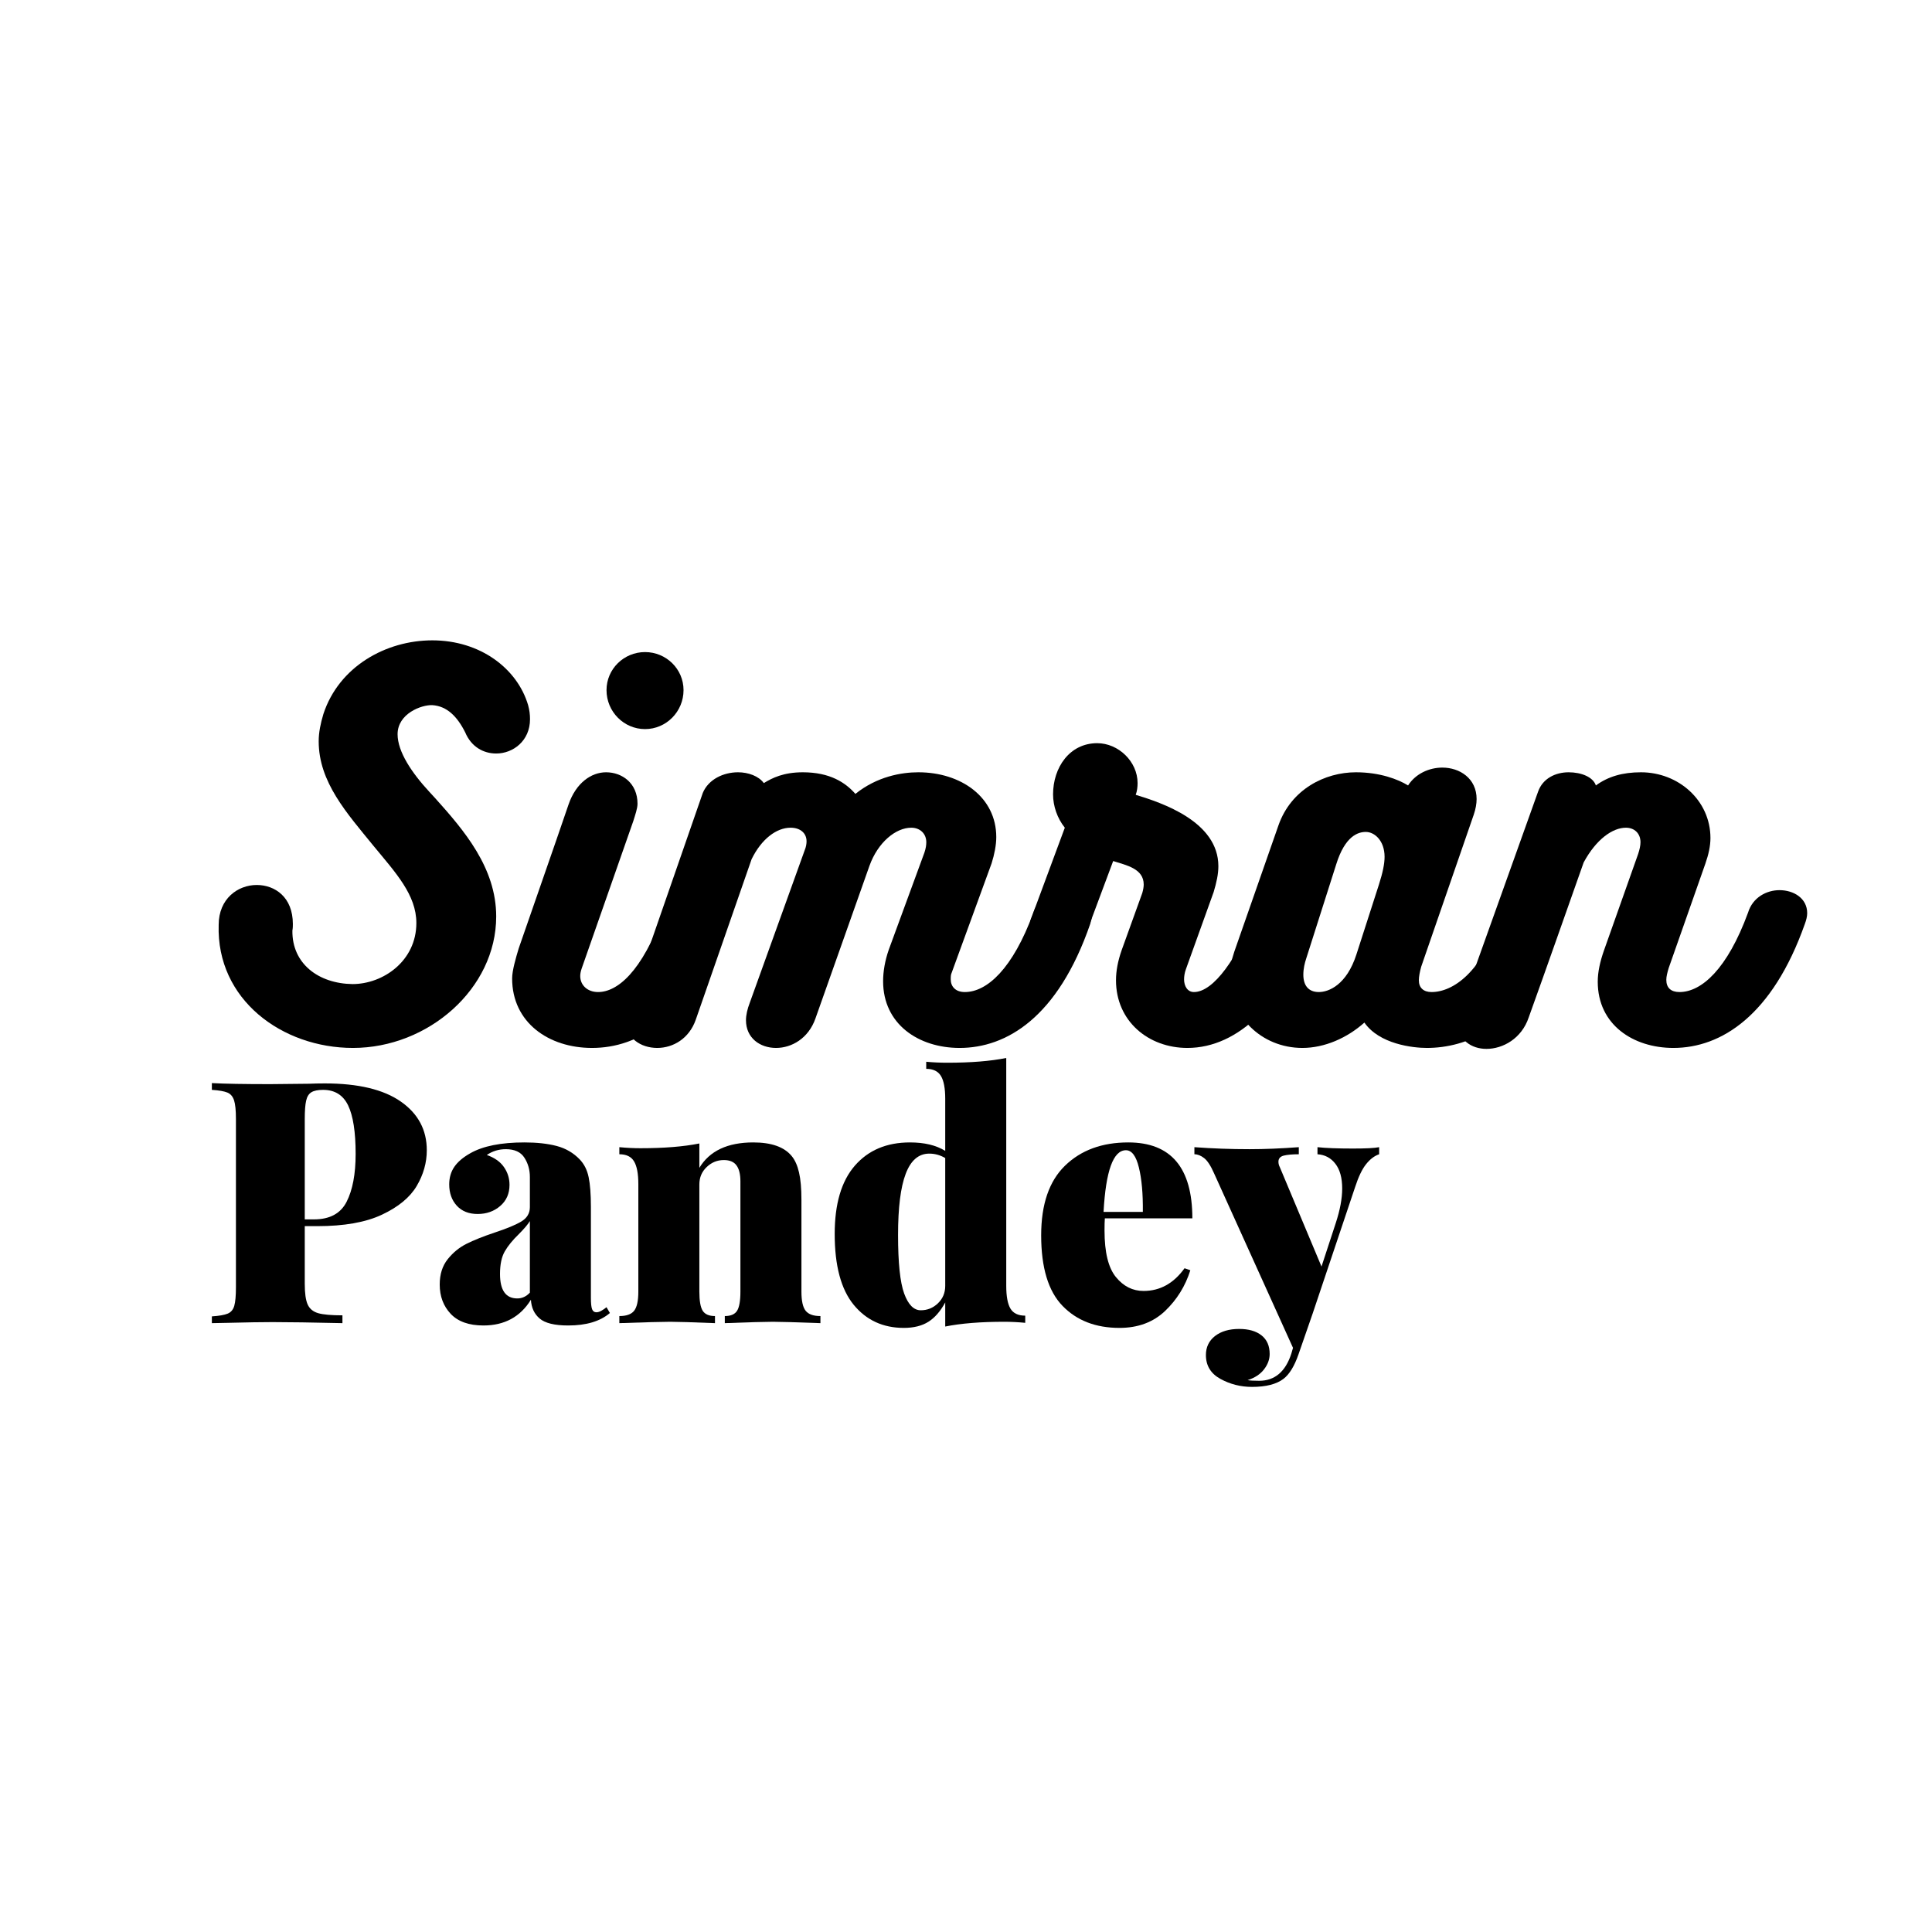
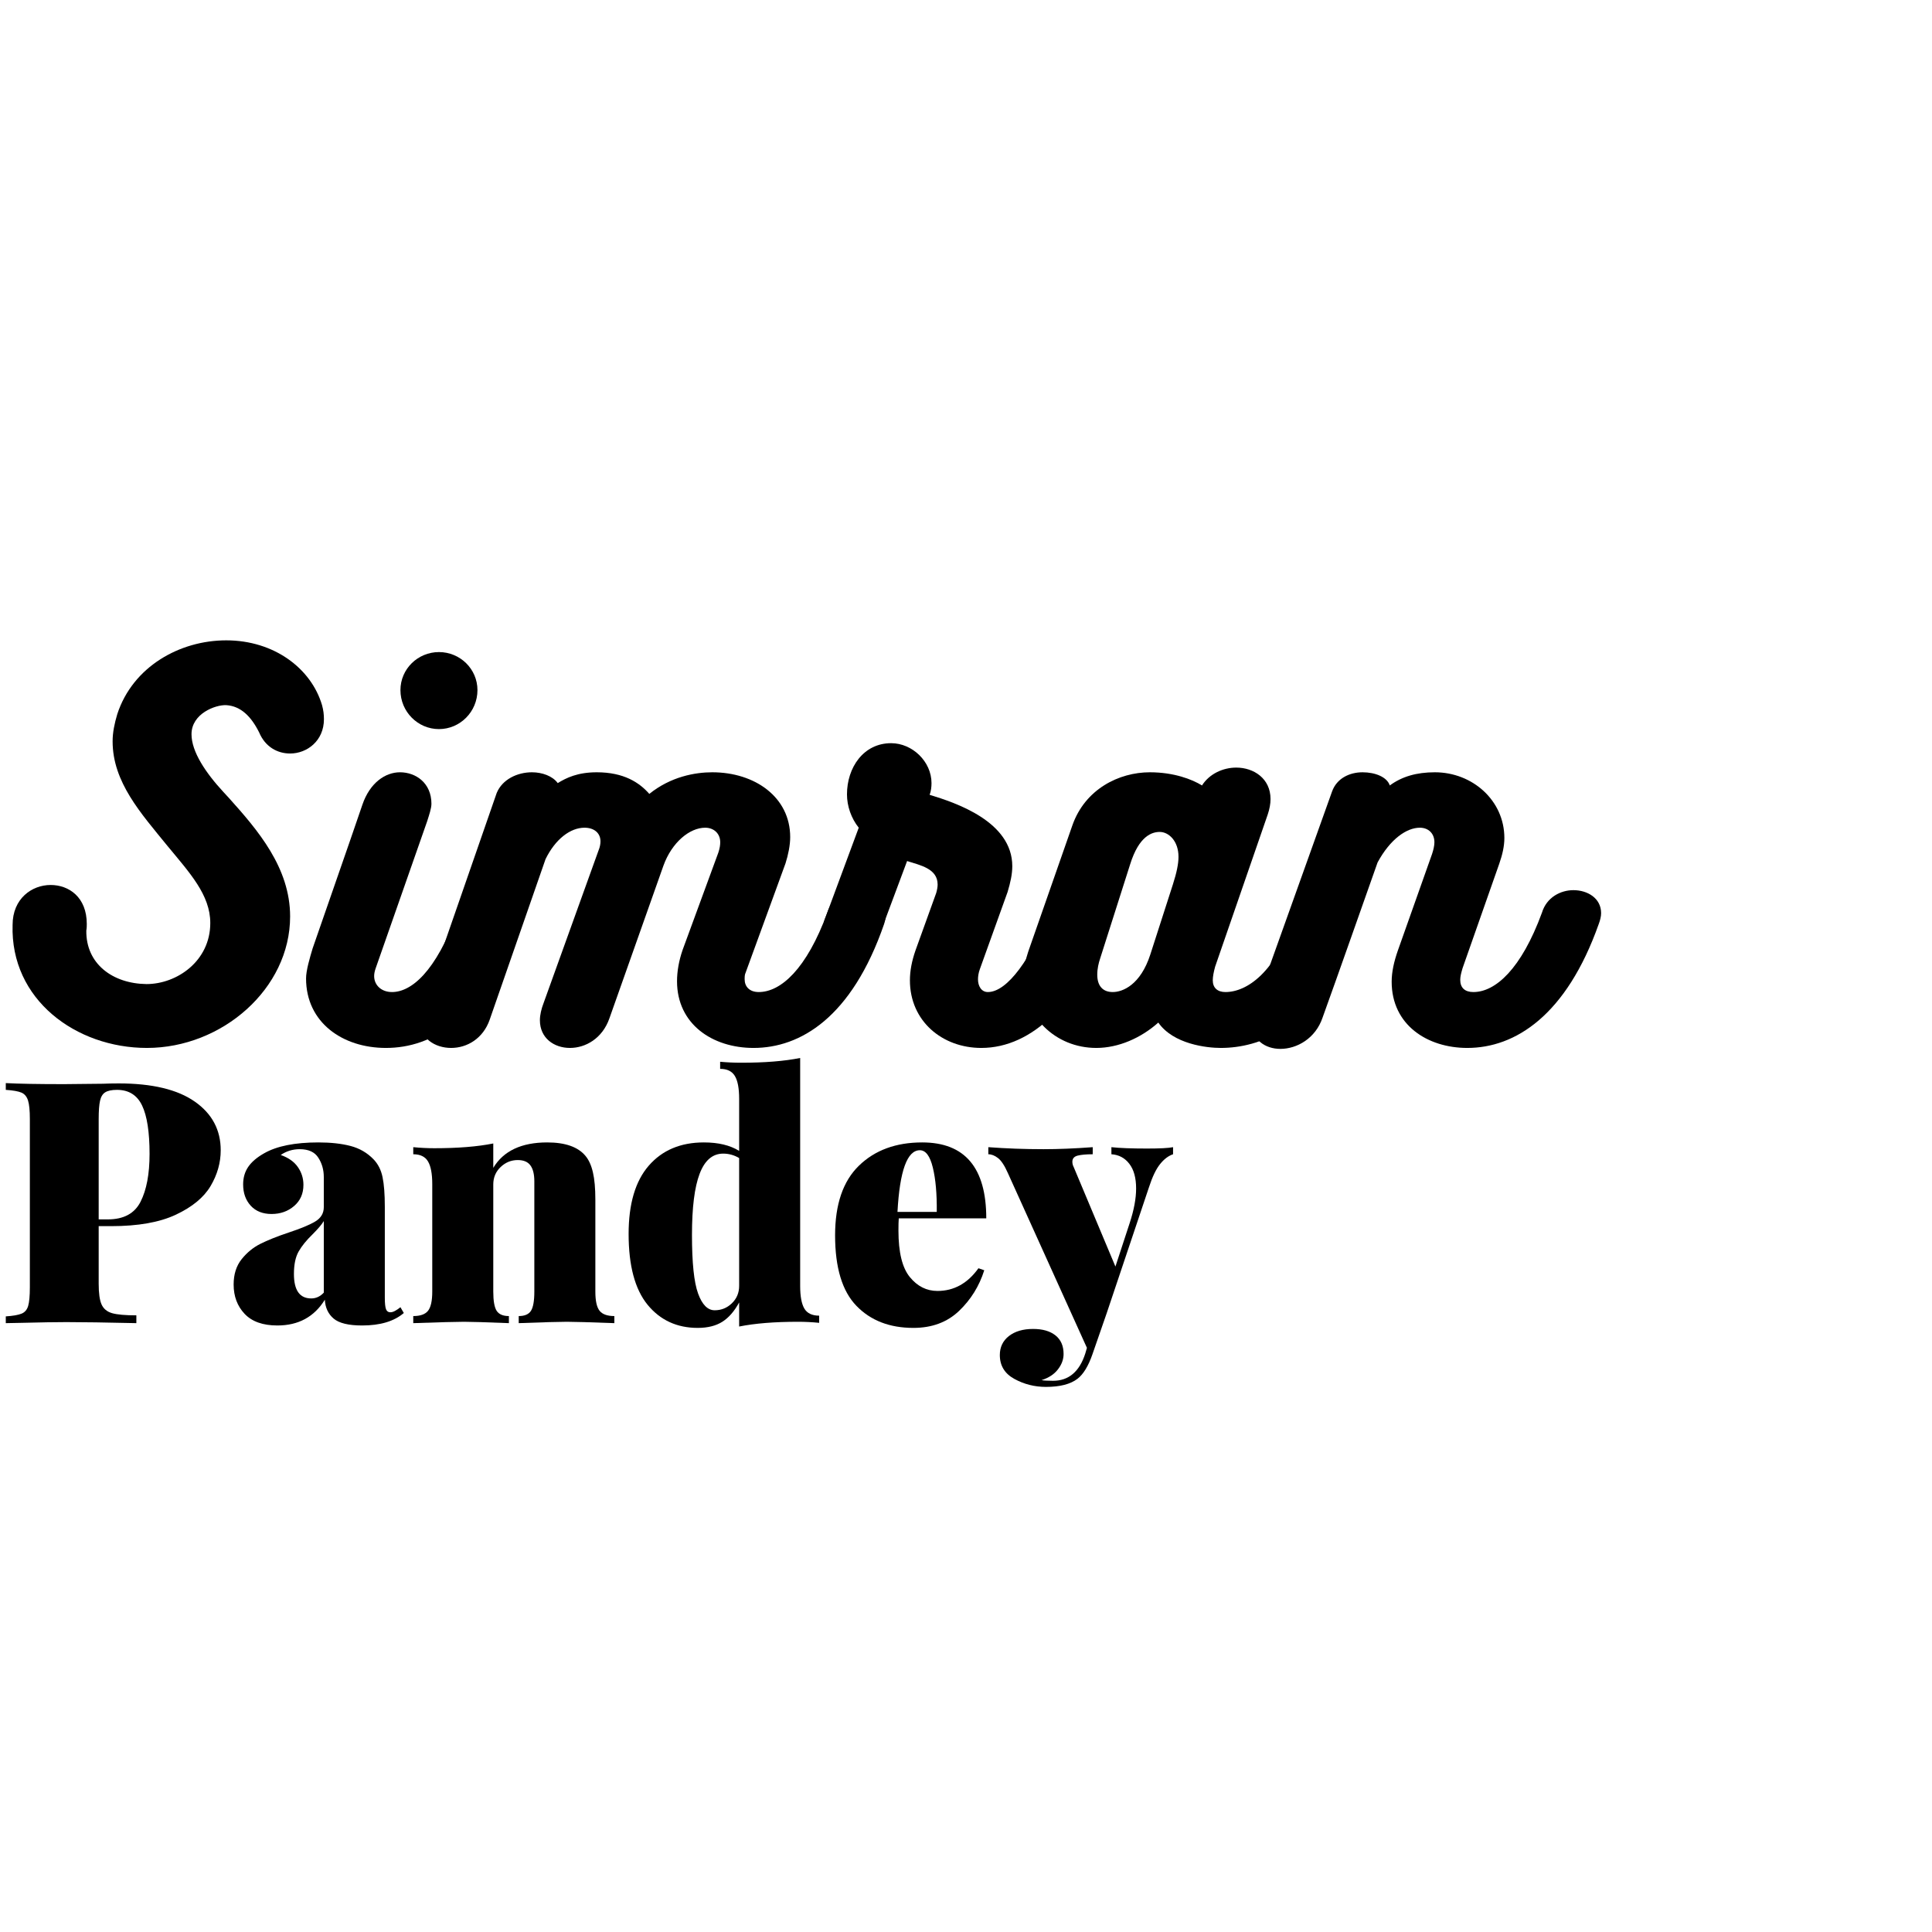
- <svg xmlns="http://www.w3.org/2000/svg" width="150" zoomAndPan="magnify" viewBox="0 0 375 375" height="150" preserveAspectRatio="xMidYMid meet" version="1.0">
+ <svg xmlns="http://www.w3.org/2000/svg" width="150" zoomAndPan="magnify" viewBox="40 0 375 375" height="150" preserveAspectRatio="xMidYMid meet" version="1.0">
  <defs>
    <g />
  </defs>
  <g fill="rgb(0%, 0%, 0%)" fill-opacity="1">
    <g transform="translate(39.27902, 256.8219)">
      <g>
        <path d="M 19.875 -18.828 L 19.875 -7.641 C 19.875 -5.797 20.062 -4.457 20.438 -3.625 C 20.812 -2.789 21.488 -2.227 22.469 -1.938 C 23.457 -1.656 25.031 -1.516 27.188 -1.516 L 27.188 0 C 21.258 -0.133 16.738 -0.203 13.625 -0.203 C 11.562 -0.203 8.688 -0.156 5 -0.062 L 1.844 0 L 1.844 -1.312 C 3.25 -1.406 4.27 -1.582 4.906 -1.844 C 5.539 -2.102 5.969 -2.602 6.188 -3.344 C 6.406 -4.094 6.516 -5.301 6.516 -6.969 L 6.516 -39.625 C 6.516 -41.289 6.395 -42.492 6.156 -43.234 C 5.914 -43.984 5.488 -44.488 4.875 -44.75 C 4.258 -45.008 3.25 -45.188 1.844 -45.281 L 1.844 -46.594 C 4.344 -46.457 8.113 -46.391 13.156 -46.391 L 20.734 -46.469 C 21.609 -46.508 22.617 -46.531 23.766 -46.531 C 30.254 -46.531 35.176 -45.352 38.531 -43 C 41.883 -40.656 43.562 -37.508 43.562 -33.562 C 43.562 -31.145 42.906 -28.828 41.594 -26.609 C 40.281 -24.398 38.039 -22.551 34.875 -21.062 C 31.719 -19.57 27.531 -18.828 22.312 -18.828 Z M 23.422 -45.281 C 22.422 -45.281 21.664 -45.125 21.156 -44.812 C 20.656 -44.508 20.316 -43.961 20.141 -43.172 C 19.961 -42.379 19.875 -41.195 19.875 -39.625 L 19.875 -20.141 L 21.656 -20.141 C 24.727 -20.141 26.844 -21.281 28 -23.562 C 29.164 -25.844 29.75 -28.938 29.75 -32.844 C 29.75 -37.094 29.266 -40.227 28.297 -42.25 C 27.328 -44.27 25.703 -45.281 23.422 -45.281 Z M 23.422 -45.281 " />
      </g>
    </g>
  </g>
  <g fill="rgb(0%, 0%, 0%)" fill-opacity="1">
    <g transform="translate(83.89565, 256.8219)">
      <g>
        <path d="M 9.938 0.453 C 7.125 0.453 5.004 -0.301 3.578 -1.812 C 2.16 -3.32 1.453 -5.219 1.453 -7.5 C 1.453 -9.477 1.969 -11.113 3 -12.406 C 4.031 -13.695 5.242 -14.691 6.641 -15.391 C 8.047 -16.098 9.867 -16.828 12.109 -17.578 C 14.473 -18.359 16.203 -19.078 17.297 -19.734 C 18.398 -20.398 18.953 -21.328 18.953 -22.516 L 18.953 -28.359 C 18.953 -29.766 18.598 -31.016 17.891 -32.109 C 17.191 -33.211 15.988 -33.766 14.281 -33.766 C 12.914 -33.766 11.688 -33.391 10.594 -32.641 C 12.082 -32.117 13.188 -31.344 13.906 -30.312 C 14.633 -29.281 15 -28.125 15 -26.844 C 15 -25.133 14.395 -23.766 13.188 -22.734 C 11.988 -21.703 10.531 -21.188 8.812 -21.188 C 7.102 -21.188 5.754 -21.723 4.766 -22.797 C 3.785 -23.879 3.297 -25.254 3.297 -26.922 C 3.297 -28.234 3.625 -29.367 4.281 -30.328 C 4.938 -31.297 5.969 -32.176 7.375 -32.969 C 9.832 -34.375 13.344 -35.078 17.906 -35.078 C 20.312 -35.078 22.391 -34.848 24.141 -34.391 C 25.898 -33.93 27.395 -33.062 28.625 -31.781 C 29.5 -30.863 30.078 -29.711 30.359 -28.328 C 30.648 -26.953 30.797 -25.035 30.797 -22.578 L 30.797 -4.938 C 30.797 -3.844 30.875 -3.098 31.031 -2.703 C 31.188 -2.305 31.461 -2.109 31.859 -2.109 C 32.16 -2.109 32.484 -2.207 32.828 -2.406 C 33.18 -2.602 33.516 -2.832 33.828 -3.094 L 34.484 -1.969 C 32.598 -0.352 29.898 0.453 26.391 0.453 C 23.754 0.453 21.91 0.004 20.859 -0.891 C 19.805 -1.785 19.238 -3.004 19.156 -4.547 C 17.094 -1.211 14.02 0.453 9.938 0.453 Z M 16.516 -4.797 C 17.441 -4.797 18.254 -5.172 18.953 -5.922 L 18.953 -19.812 C 18.555 -19.156 17.832 -18.301 16.781 -17.25 C 15.594 -16.102 14.691 -14.992 14.078 -13.922 C 13.461 -12.848 13.156 -11.391 13.156 -9.547 C 13.156 -6.379 14.273 -4.797 16.516 -4.797 Z M 16.516 -4.797 " />
      </g>
    </g>
  </g>
  <g fill="rgb(0%, 0%, 0%)" fill-opacity="1">
    <g transform="translate(118.8388, 256.8219)">
      <g>
        <path d="M 27.375 -35.078 C 30.883 -35.078 33.363 -34.203 34.812 -32.453 C 35.469 -31.66 35.945 -30.594 36.25 -29.25 C 36.562 -27.914 36.719 -26.148 36.719 -23.953 L 36.719 -6.125 C 36.719 -4.32 36.992 -3.078 37.547 -2.391 C 38.098 -1.711 39.051 -1.375 40.406 -1.375 L 40.406 0 C 35.664 -0.176 32.594 -0.266 31.188 -0.266 C 29.695 -0.266 26.582 -0.176 21.844 0 L 21.844 -1.375 C 22.988 -1.375 23.781 -1.711 24.219 -2.391 C 24.656 -3.078 24.875 -4.32 24.875 -6.125 L 24.875 -27.516 C 24.875 -28.91 24.617 -29.945 24.109 -30.625 C 23.609 -31.312 22.789 -31.656 21.656 -31.656 C 20.383 -31.656 19.273 -31.203 18.328 -30.297 C 17.379 -29.398 16.906 -28.273 16.906 -26.922 L 16.906 -6.125 C 16.906 -4.32 17.125 -3.078 17.562 -2.391 C 18.008 -1.711 18.801 -1.375 19.938 -1.375 L 19.938 0 C 15.551 -0.176 12.656 -0.266 11.25 -0.266 C 9.758 -0.266 6.469 -0.176 1.375 0 L 1.375 -1.375 C 2.738 -1.375 3.691 -1.711 4.234 -2.391 C 4.785 -3.078 5.062 -4.32 5.062 -6.125 L 5.062 -26.984 C 5.062 -29.004 4.785 -30.473 4.234 -31.391 C 3.691 -32.316 2.738 -32.781 1.375 -32.781 L 1.375 -34.156 C 2.781 -34.02 4.145 -33.953 5.469 -33.953 C 10.031 -33.953 13.844 -34.258 16.906 -34.875 L 16.906 -30.141 C 18.883 -33.43 22.375 -35.078 27.375 -35.078 Z M 27.375 -35.078 " />
      </g>
    </g>
  </g>
  <g fill="rgb(0%, 0%, 0%)" fill-opacity="1">
    <g transform="translate(159.9677, 256.8219)">
      <g>
        <path d="M 35.344 -7.234 C 35.344 -5.223 35.613 -3.754 36.156 -2.828 C 36.707 -1.91 37.664 -1.453 39.031 -1.453 L 39.031 -0.062 C 37.664 -0.195 36.305 -0.266 34.953 -0.266 C 30.391 -0.266 26.57 0.039 23.5 0.656 L 23.5 -4.016 C 22.57 -2.305 21.484 -1.055 20.234 -0.266 C 18.984 0.523 17.395 0.922 15.469 0.922 C 11.426 0.922 8.176 -0.578 5.719 -3.578 C 3.27 -6.586 2.047 -11.164 2.047 -17.312 C 2.047 -23.145 3.348 -27.562 5.953 -30.562 C 8.566 -33.57 12.133 -35.078 16.656 -35.078 C 19.457 -35.078 21.738 -34.531 23.5 -33.438 L 23.5 -43.562 C 23.5 -45.582 23.223 -47.051 22.672 -47.969 C 22.117 -48.895 21.164 -49.359 19.812 -49.359 L 19.812 -50.734 C 21.164 -50.609 22.523 -50.547 23.891 -50.547 C 28.453 -50.547 32.27 -50.852 35.344 -51.469 Z M 18.75 -2.5 C 20.031 -2.5 21.141 -2.945 22.078 -3.844 C 23.023 -4.75 23.5 -5.879 23.5 -7.234 L 23.5 -32.047 C 22.531 -32.617 21.5 -32.906 20.406 -32.906 C 18.344 -32.906 16.816 -31.598 15.828 -28.984 C 14.836 -26.379 14.344 -22.422 14.344 -17.109 C 14.344 -11.711 14.738 -7.926 15.531 -5.75 C 16.32 -3.582 17.395 -2.5 18.75 -2.5 Z M 18.75 -2.5 " />
      </g>
    </g>
  </g>
  <g fill="rgb(0%, 0%, 0%)" fill-opacity="1">
    <g transform="translate(200.0437, 256.8219)">
      <g>
        <path d="M 21.922 -6.25 C 25.117 -6.25 27.77 -7.719 29.875 -10.656 L 31 -10.266 C 30.031 -7.191 28.395 -4.555 26.094 -2.359 C 23.789 -0.172 20.844 0.922 17.25 0.922 C 12.633 0.922 8.945 -0.504 6.188 -3.359 C 3.426 -6.211 2.047 -10.773 2.047 -17.047 C 2.047 -23.055 3.586 -27.562 6.672 -30.562 C 9.766 -33.57 13.859 -35.078 18.953 -35.078 C 27.242 -35.078 31.391 -30.164 31.391 -20.344 L 14.406 -20.344 C 14.363 -19.812 14.344 -19.02 14.344 -17.969 C 14.344 -13.758 15.078 -10.754 16.547 -8.953 C 18.016 -7.148 19.805 -6.25 21.922 -6.25 Z M 18.5 -33.562 C 16.039 -33.562 14.594 -29.57 14.156 -21.594 L 21.781 -21.594 C 21.82 -25.094 21.566 -27.961 21.016 -30.203 C 20.473 -32.441 19.633 -33.562 18.5 -33.562 Z M 18.5 -33.562 " />
      </g>
    </g>
  </g>
  <g fill="rgb(0%, 0%, 0%)" fill-opacity="1">
    <g transform="translate(233.1442, 256.8219)">
      <g>
        <path d="M 29.484 -33.891 C 31.984 -33.891 33.672 -33.977 34.547 -34.156 L 34.547 -32.781 C 33.629 -32.469 32.785 -31.828 32.016 -30.859 C 31.242 -29.898 30.531 -28.41 29.875 -26.391 L 21.656 -1.906 L 18.891 6.062 C 18.098 8.344 17.133 9.922 16 10.797 C 14.633 11.848 12.594 12.375 9.875 12.375 C 7.676 12.375 5.633 11.859 3.75 10.828 C 1.863 9.797 0.922 8.25 0.922 6.188 C 0.922 4.656 1.508 3.426 2.688 2.5 C 3.875 1.582 5.438 1.125 7.375 1.125 C 9.219 1.125 10.664 1.539 11.719 2.375 C 12.77 3.207 13.297 4.41 13.297 5.984 C 13.297 7.035 12.93 8.031 12.203 8.969 C 11.484 9.914 10.422 10.613 9.016 11.062 C 9.453 11.145 10.195 11.188 11.25 11.188 C 14.281 11.188 16.363 9.43 17.5 5.922 L 17.828 4.797 L 2.5 -29.094 C 1.844 -30.582 1.195 -31.566 0.562 -32.047 C -0.07 -32.535 -0.695 -32.781 -1.312 -32.781 L -1.312 -34.156 C 2.195 -33.895 5.77 -33.766 9.406 -33.766 C 12.258 -33.766 15.441 -33.895 18.953 -34.156 L 18.953 -32.781 C 17.68 -32.781 16.703 -32.691 16.016 -32.516 C 15.336 -32.336 15 -31.941 15 -31.328 C 15 -30.973 15.086 -30.625 15.266 -30.281 L 23.359 -10.984 L 26.125 -19.422 C 26.957 -21.961 27.375 -24.195 27.375 -26.125 C 27.375 -28.188 26.938 -29.785 26.062 -30.922 C 25.188 -32.066 24.023 -32.688 22.578 -32.781 L 22.578 -34.156 C 24.203 -33.977 26.504 -33.891 29.484 -33.891 Z M 29.484 -33.891 " />
      </g>
    </g>
  </g>
  <g fill="rgb(0%, 0%, 0%)" fill-opacity="1">
    <g transform="translate(38.70667, 203.4038)">
      <g>
        <path d="M 45.207 -79.113 C 36.184 -79.113 27.07 -74.012 24.062 -64.805 C 23.516 -62.98 23.152 -61.25 23.152 -59.52 C 23.152 -51.59 28.621 -45.574 33.816 -39.191 C 38.098 -33.996 42.109 -29.715 42.109 -24.246 C 42.109 -16.863 35.637 -12.395 29.715 -12.395 C 23.152 -12.488 17.957 -16.316 18.047 -22.785 C 18.137 -23.242 18.137 -23.699 18.137 -24.062 C 18.137 -29.258 14.676 -31.629 11.121 -31.629 C 7.473 -31.629 3.738 -28.984 3.738 -23.879 C 3.281 -9.387 16.043 0 29.805 0 C 44.387 0 57.605 -11.484 57.605 -25.52 C 57.605 -35 51.316 -42.293 45.754 -48.488 L 44.66 -49.676 C 41.199 -53.41 38.465 -57.512 38.465 -60.887 C 38.465 -64.895 43.113 -66.629 45.207 -66.535 C 48.035 -66.355 50.039 -64.348 51.59 -61.25 C 52.773 -58.426 55.145 -57.148 57.605 -57.148 C 60.887 -57.148 64.168 -59.609 64.168 -63.801 C 64.168 -64.715 64.074 -65.535 63.801 -66.535 C 61.707 -73.645 54.504 -79.113 45.207 -79.113 Z M 45.207 -79.113 " />
      </g>
    </g>
  </g>
  <g fill="rgb(0%, 0%, 0%)" fill-opacity="1">
    <g transform="translate(100.682, 203.4038)">
      <g>
        <path d="M 24.52 -61.887 C 28.621 -61.887 31.992 -65.262 31.992 -69.453 C 31.992 -73.555 28.621 -76.836 24.52 -76.836 C 20.418 -76.836 17.043 -73.555 17.043 -69.453 C 17.043 -65.262 20.418 -61.887 24.52 -61.887 Z M 12.215 -15.402 L 22.238 -44.023 C 22.605 -45.207 23.059 -46.484 23.059 -47.395 C 23.059 -51.406 20.051 -53.504 16.953 -53.504 C 14.129 -53.504 11.121 -51.496 9.66 -47.215 C 6.746 -38.645 2.918 -27.801 0 -19.324 C -0.547 -17.5 -1.277 -15.039 -1.277 -13.488 C -1.277 -4.922 5.832 0 14.219 0 C 23.152 0 32.996 -5.469 39.375 -24.336 C 39.559 -24.883 39.648 -25.43 39.648 -25.977 C 39.648 -28.801 36.914 -30.535 34.18 -30.535 C 31.719 -30.535 29.258 -29.258 28.164 -26.434 C 23.879 -14.582 19.051 -10.848 15.402 -10.848 C 13.309 -10.848 11.941 -12.215 11.941 -13.945 C 11.941 -14.402 12.031 -14.855 12.215 -15.402 Z M 12.215 -15.402 " />
      </g>
    </g>
  </g>
  <g fill="rgb(0%, 0%, 0%)" fill-opacity="1">
    <g transform="translate(125.8366, 203.4038)">
      <g>
        <path d="M 80.754 -30.535 C 78.293 -30.535 75.652 -29.168 74.738 -26.25 C 70.73 -15.312 65.715 -10.848 61.434 -10.848 C 59.609 -10.848 58.699 -11.941 58.699 -13.309 C 58.699 -13.762 58.699 -14.219 58.879 -14.582 L 66.629 -35.82 C 67.176 -37.551 67.539 -39.375 67.539 -40.926 C 67.539 -48.672 60.703 -53.504 52.41 -53.504 C 49.129 -53.504 44.387 -52.684 40.195 -49.309 C 38.281 -51.496 35.273 -53.504 29.988 -53.504 C 26.25 -53.504 24.062 -52.41 22.422 -51.406 C 21.418 -52.773 19.414 -53.504 17.41 -53.504 C 14.582 -53.504 11.668 -52.137 10.574 -49.492 L -4.012 -7.473 C -4.285 -6.652 -4.375 -5.926 -4.375 -5.285 C -4.375 -1.914 -1.457 0 1.73 0 C 4.832 0 7.93 -1.824 9.207 -5.469 L 20.051 -36.641 C 21.965 -40.559 24.883 -42.746 27.617 -42.746 C 29.441 -42.746 30.715 -41.746 30.715 -40.105 C 30.715 -39.648 30.625 -39.012 30.352 -38.371 L 19.688 -8.75 C 19.23 -7.566 18.957 -6.379 18.957 -5.379 C 18.957 -1.914 21.691 0 24.793 0 C 27.801 0 31.082 -1.824 32.449 -5.742 L 42.93 -35.363 C 44.57 -39.922 48.035 -42.746 51.043 -42.746 C 52.684 -42.746 53.957 -41.652 53.957 -39.922 C 53.957 -39.375 53.867 -38.738 53.594 -37.918 L 46.668 -19.051 C 45.938 -16.953 45.574 -14.855 45.574 -12.941 C 45.574 -4.648 52.41 0 60.43 0 C 69.453 0 79.48 -5.832 85.77 -24.062 C 85.953 -24.699 86.133 -25.34 86.133 -25.977 C 86.133 -28.895 83.492 -30.535 80.754 -30.535 Z M 80.754 -30.535 " />
      </g>
    </g>
  </g>
  <g fill="rgb(0%, 0%, 0%)" fill-opacity="1">
    <g transform="translate(197.4728, 203.4038)">
      <g>
        <path d="M 46.211 -26.434 C 42.746 -17.5 38.098 -10.848 34.27 -10.848 C 32.996 -10.848 32.355 -12.031 32.355 -13.309 C 32.355 -13.855 32.449 -14.582 32.723 -15.312 L 38.098 -30.262 C 38.645 -32.082 39.012 -33.723 39.012 -35.273 C 39.012 -43.934 28.074 -47.578 22.969 -49.129 C 23.242 -49.855 23.332 -50.676 23.332 -51.406 C 23.332 -55.598 19.598 -59.152 15.496 -59.152 C 10.117 -59.152 6.926 -54.414 6.926 -49.219 C 6.926 -46.941 7.746 -44.57 9.207 -42.746 L 2.551 -24.793 C 2.371 -24.062 2.277 -23.332 2.277 -22.785 C 2.277 -19.777 4.648 -18.23 7.199 -18.23 C 9.754 -18.23 12.395 -19.688 13.488 -22.605 L 18.594 -36.277 C 21.145 -35.457 24.52 -34.816 24.52 -31.719 C 24.52 -31.262 24.426 -30.715 24.246 -30.078 L 20.234 -18.957 C 19.504 -16.863 19.141 -14.949 19.141 -13.125 C 19.141 -5.195 25.43 0 32.996 0 C 42.93 0 51.953 -8.84 57.332 -24.246 C 57.512 -24.793 57.605 -25.246 57.605 -25.703 C 57.605 -28.438 54.598 -30.262 51.68 -30.262 C 49.309 -30.262 47.031 -29.168 46.211 -26.434 Z M 46.211 -26.434 " />
      </g>
    </g>
  </g>
  <g fill="rgb(0%, 0%, 0%)" fill-opacity="1">
    <g transform="translate(240.582, 203.4038)">
      <g>
        <path d="M 57.148 -30.809 C 54.598 -30.809 51.77 -29.258 50.676 -25.793 C 47.121 -14.582 41.379 -10.848 37.277 -10.848 C 35.73 -10.848 34.816 -11.668 34.816 -13.125 C 34.816 -13.855 35 -14.766 35.273 -15.77 L 45.48 -45.301 C 45.848 -46.395 46.027 -47.395 46.027 -48.309 C 46.027 -52.316 42.746 -54.414 39.375 -54.414 C 36.824 -54.414 34.18 -53.23 32.723 -50.949 C 30.809 -52.137 27.254 -53.504 22.605 -53.504 C 16.59 -53.504 10.027 -50.223 7.566 -43.203 L -1.004 -18.684 C -1.551 -17.043 -1.914 -15.402 -1.914 -13.762 C -1.914 -6.199 4.191 0 12.215 0 C 16.496 0 20.871 -1.914 24.246 -4.922 C 27.16 -0.73 33.633 0 36.367 0 C 43.934 0 54.051 -3.828 59.883 -18.594 C 61.16 -22.148 62.16 -24.426 62.16 -26.066 C 62.16 -29.168 59.793 -30.809 57.148 -30.809 Z M 27.07 -31.719 L 22.695 -18.137 C 20.781 -12.215 17.316 -10.848 15.402 -10.848 C 13.398 -10.848 12.395 -12.121 12.395 -14.219 C 12.395 -15.402 12.668 -16.496 12.941 -17.316 L 18.777 -35.637 C 20.508 -41.199 23.059 -41.926 24.52 -41.926 C 26.25 -41.926 28.164 -40.195 28.164 -37.098 C 28.164 -35.73 27.801 -33.996 27.07 -31.719 Z M 27.07 -31.719 " />
      </g>
    </g>
  </g>
  <g fill="rgb(0%, 0%, 0%)" fill-opacity="1">
    <g transform="translate(288.4306, 203.4038)">
      <g>
        <path d="M 50.859 -26.25 C 46.848 -15.312 41.836 -10.848 37.551 -10.848 C 35.91 -10.848 35 -11.668 35 -13.215 C 35 -13.855 35.184 -14.582 35.457 -15.496 L 42.566 -35.73 C 43.203 -37.551 43.566 -39.191 43.566 -40.742 C 43.566 -48.035 37.371 -53.504 30.078 -53.504 C 26.523 -53.504 23.699 -52.684 21.328 -50.949 C 20.781 -52.59 18.504 -53.504 16.043 -53.504 C 13.488 -53.504 11.027 -52.316 10.117 -49.766 L -5.105 -7.199 C -5.379 -6.379 -5.469 -5.652 -5.469 -4.922 C -5.469 -1.551 -2.824 0.184 0.09 0.184 C 3.281 0.184 6.926 -1.824 8.293 -5.926 C 11.484 -14.766 15.859 -27.254 18.957 -36.004 C 21.418 -40.559 24.609 -42.746 27.16 -42.746 C 28.801 -42.746 29.988 -41.652 29.988 -39.922 C 29.988 -39.285 29.805 -38.465 29.531 -37.645 L 22.879 -18.867 C 22.148 -16.77 21.691 -14.766 21.691 -12.852 C 21.691 -4.465 28.621 0 36.367 0 C 45.664 0 55.598 -6.289 61.887 -24.062 C 62.16 -24.793 62.344 -25.52 62.344 -26.16 C 62.344 -29.074 59.699 -30.625 56.965 -30.625 C 54.504 -30.625 51.77 -29.258 50.859 -26.25 Z M 50.859 -26.25 " />
      </g>
    </g>
  </g>
</svg>
